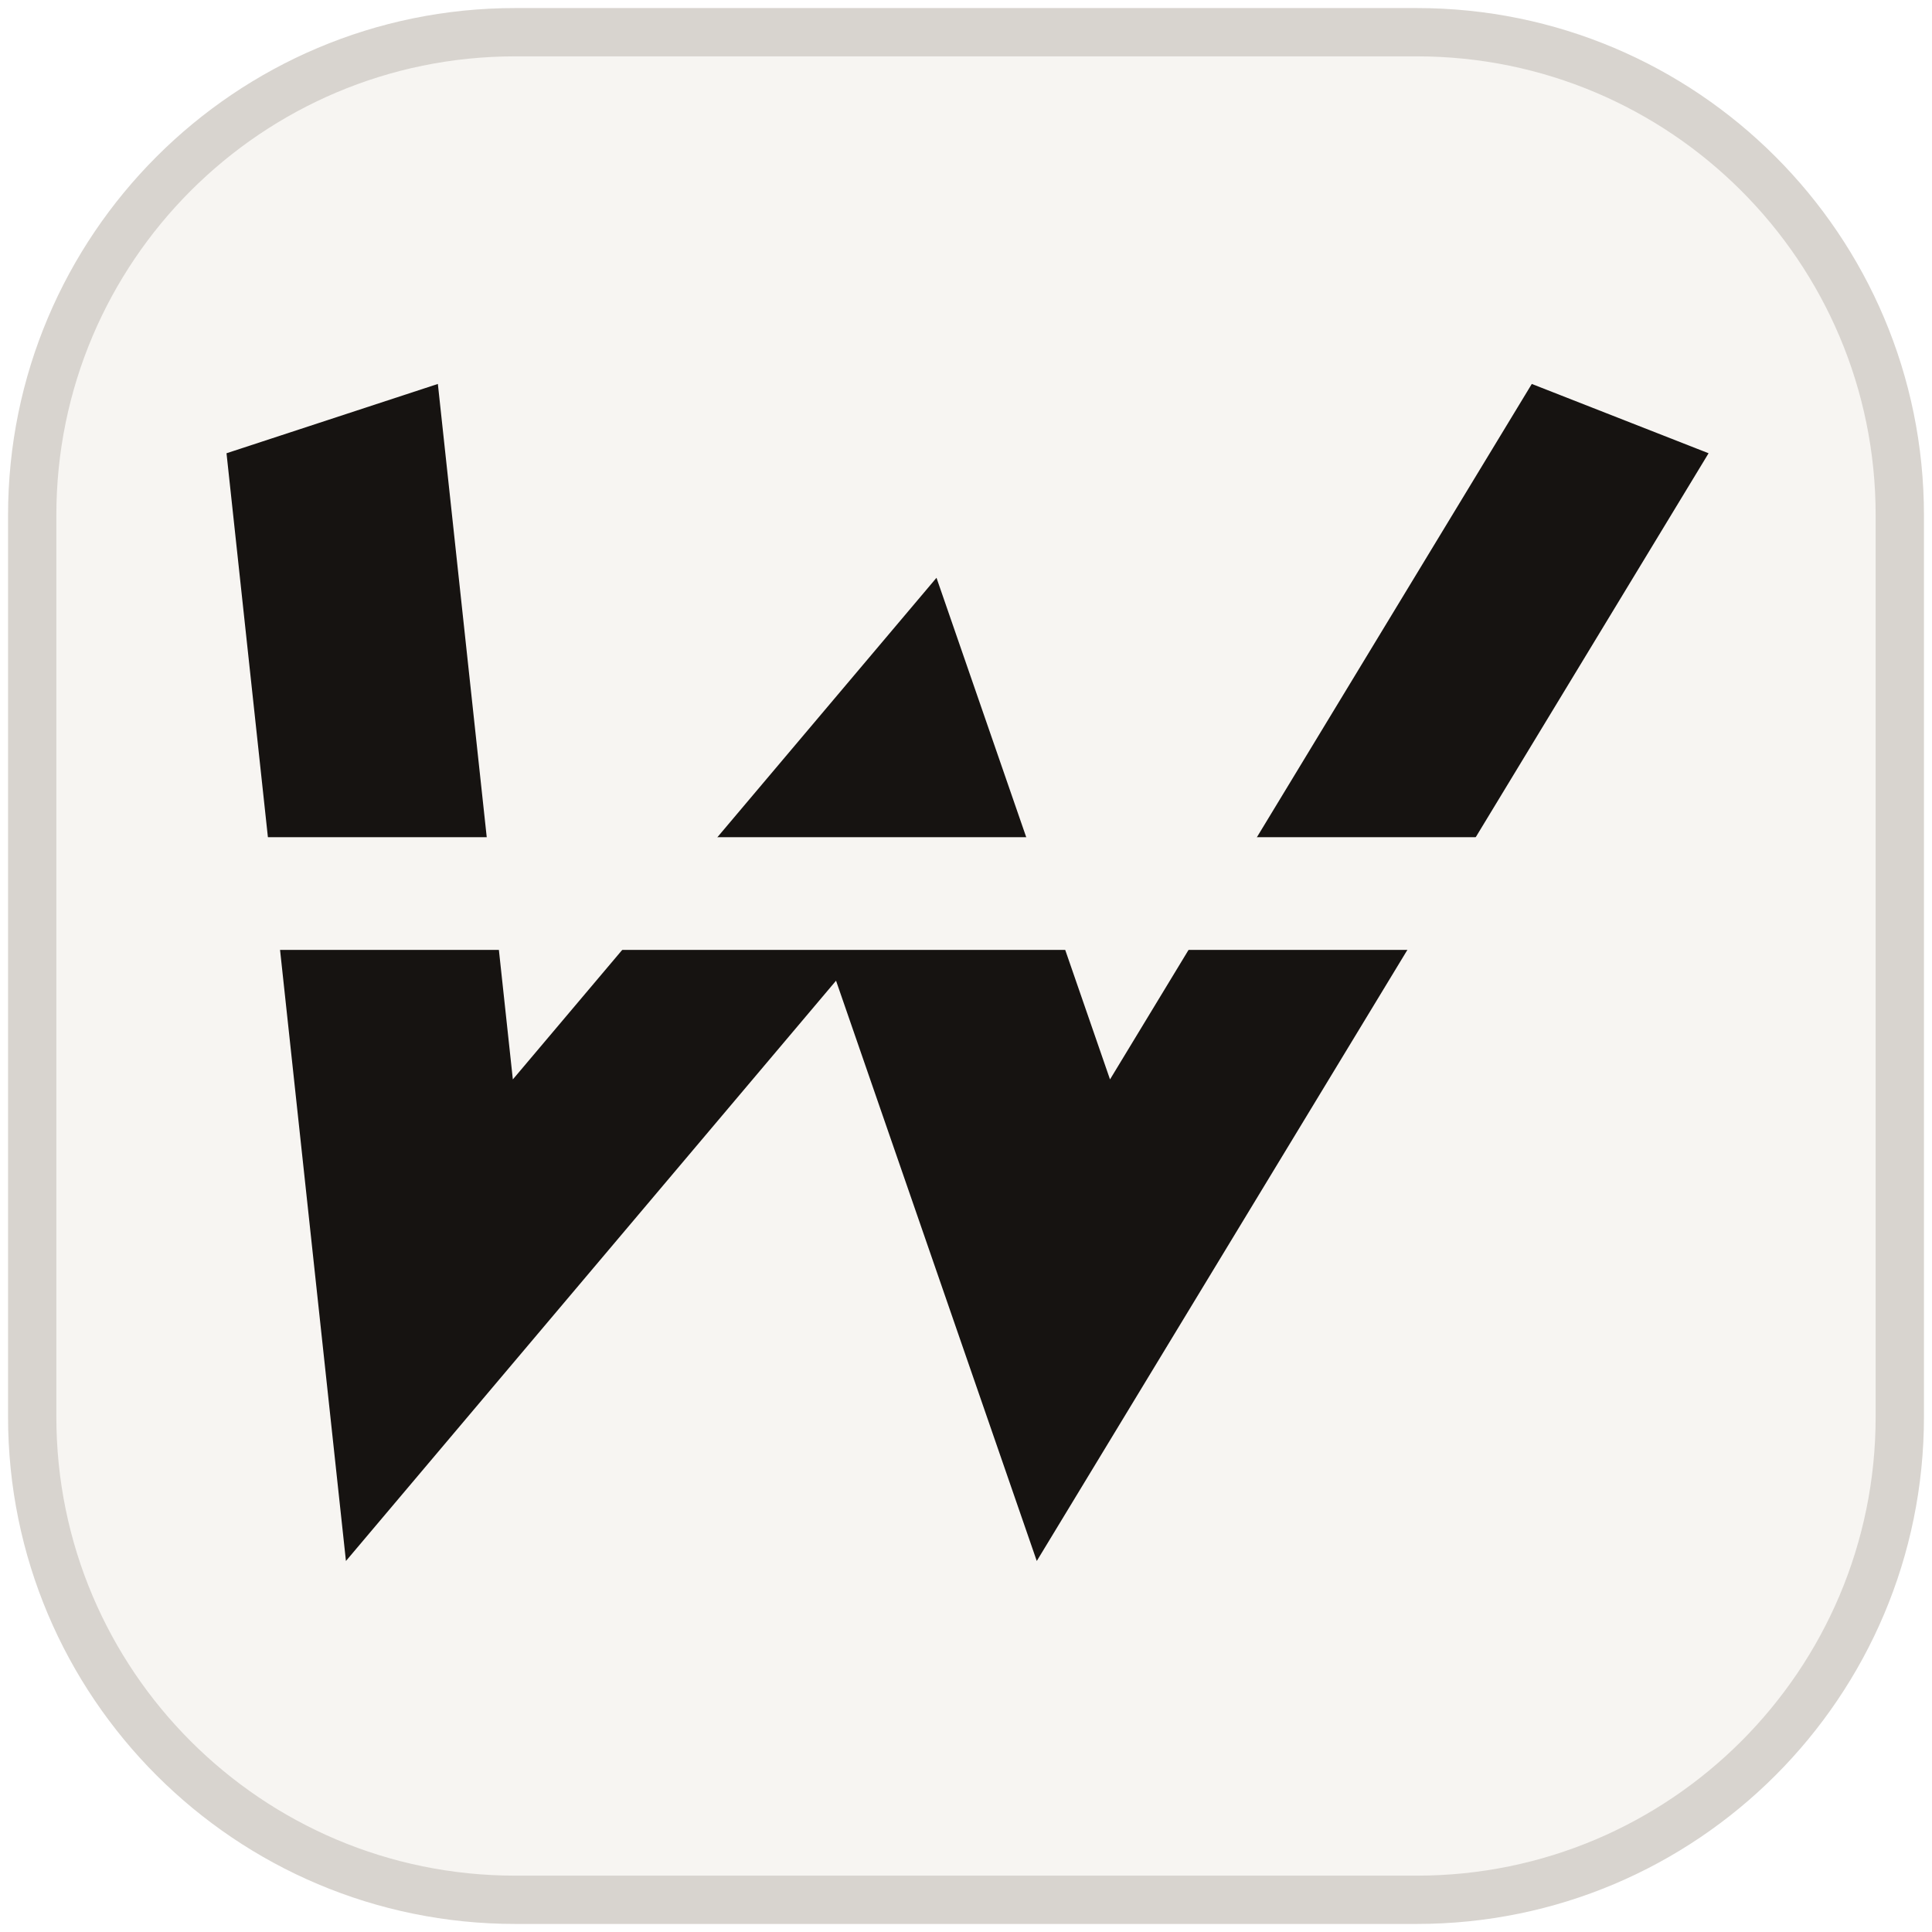
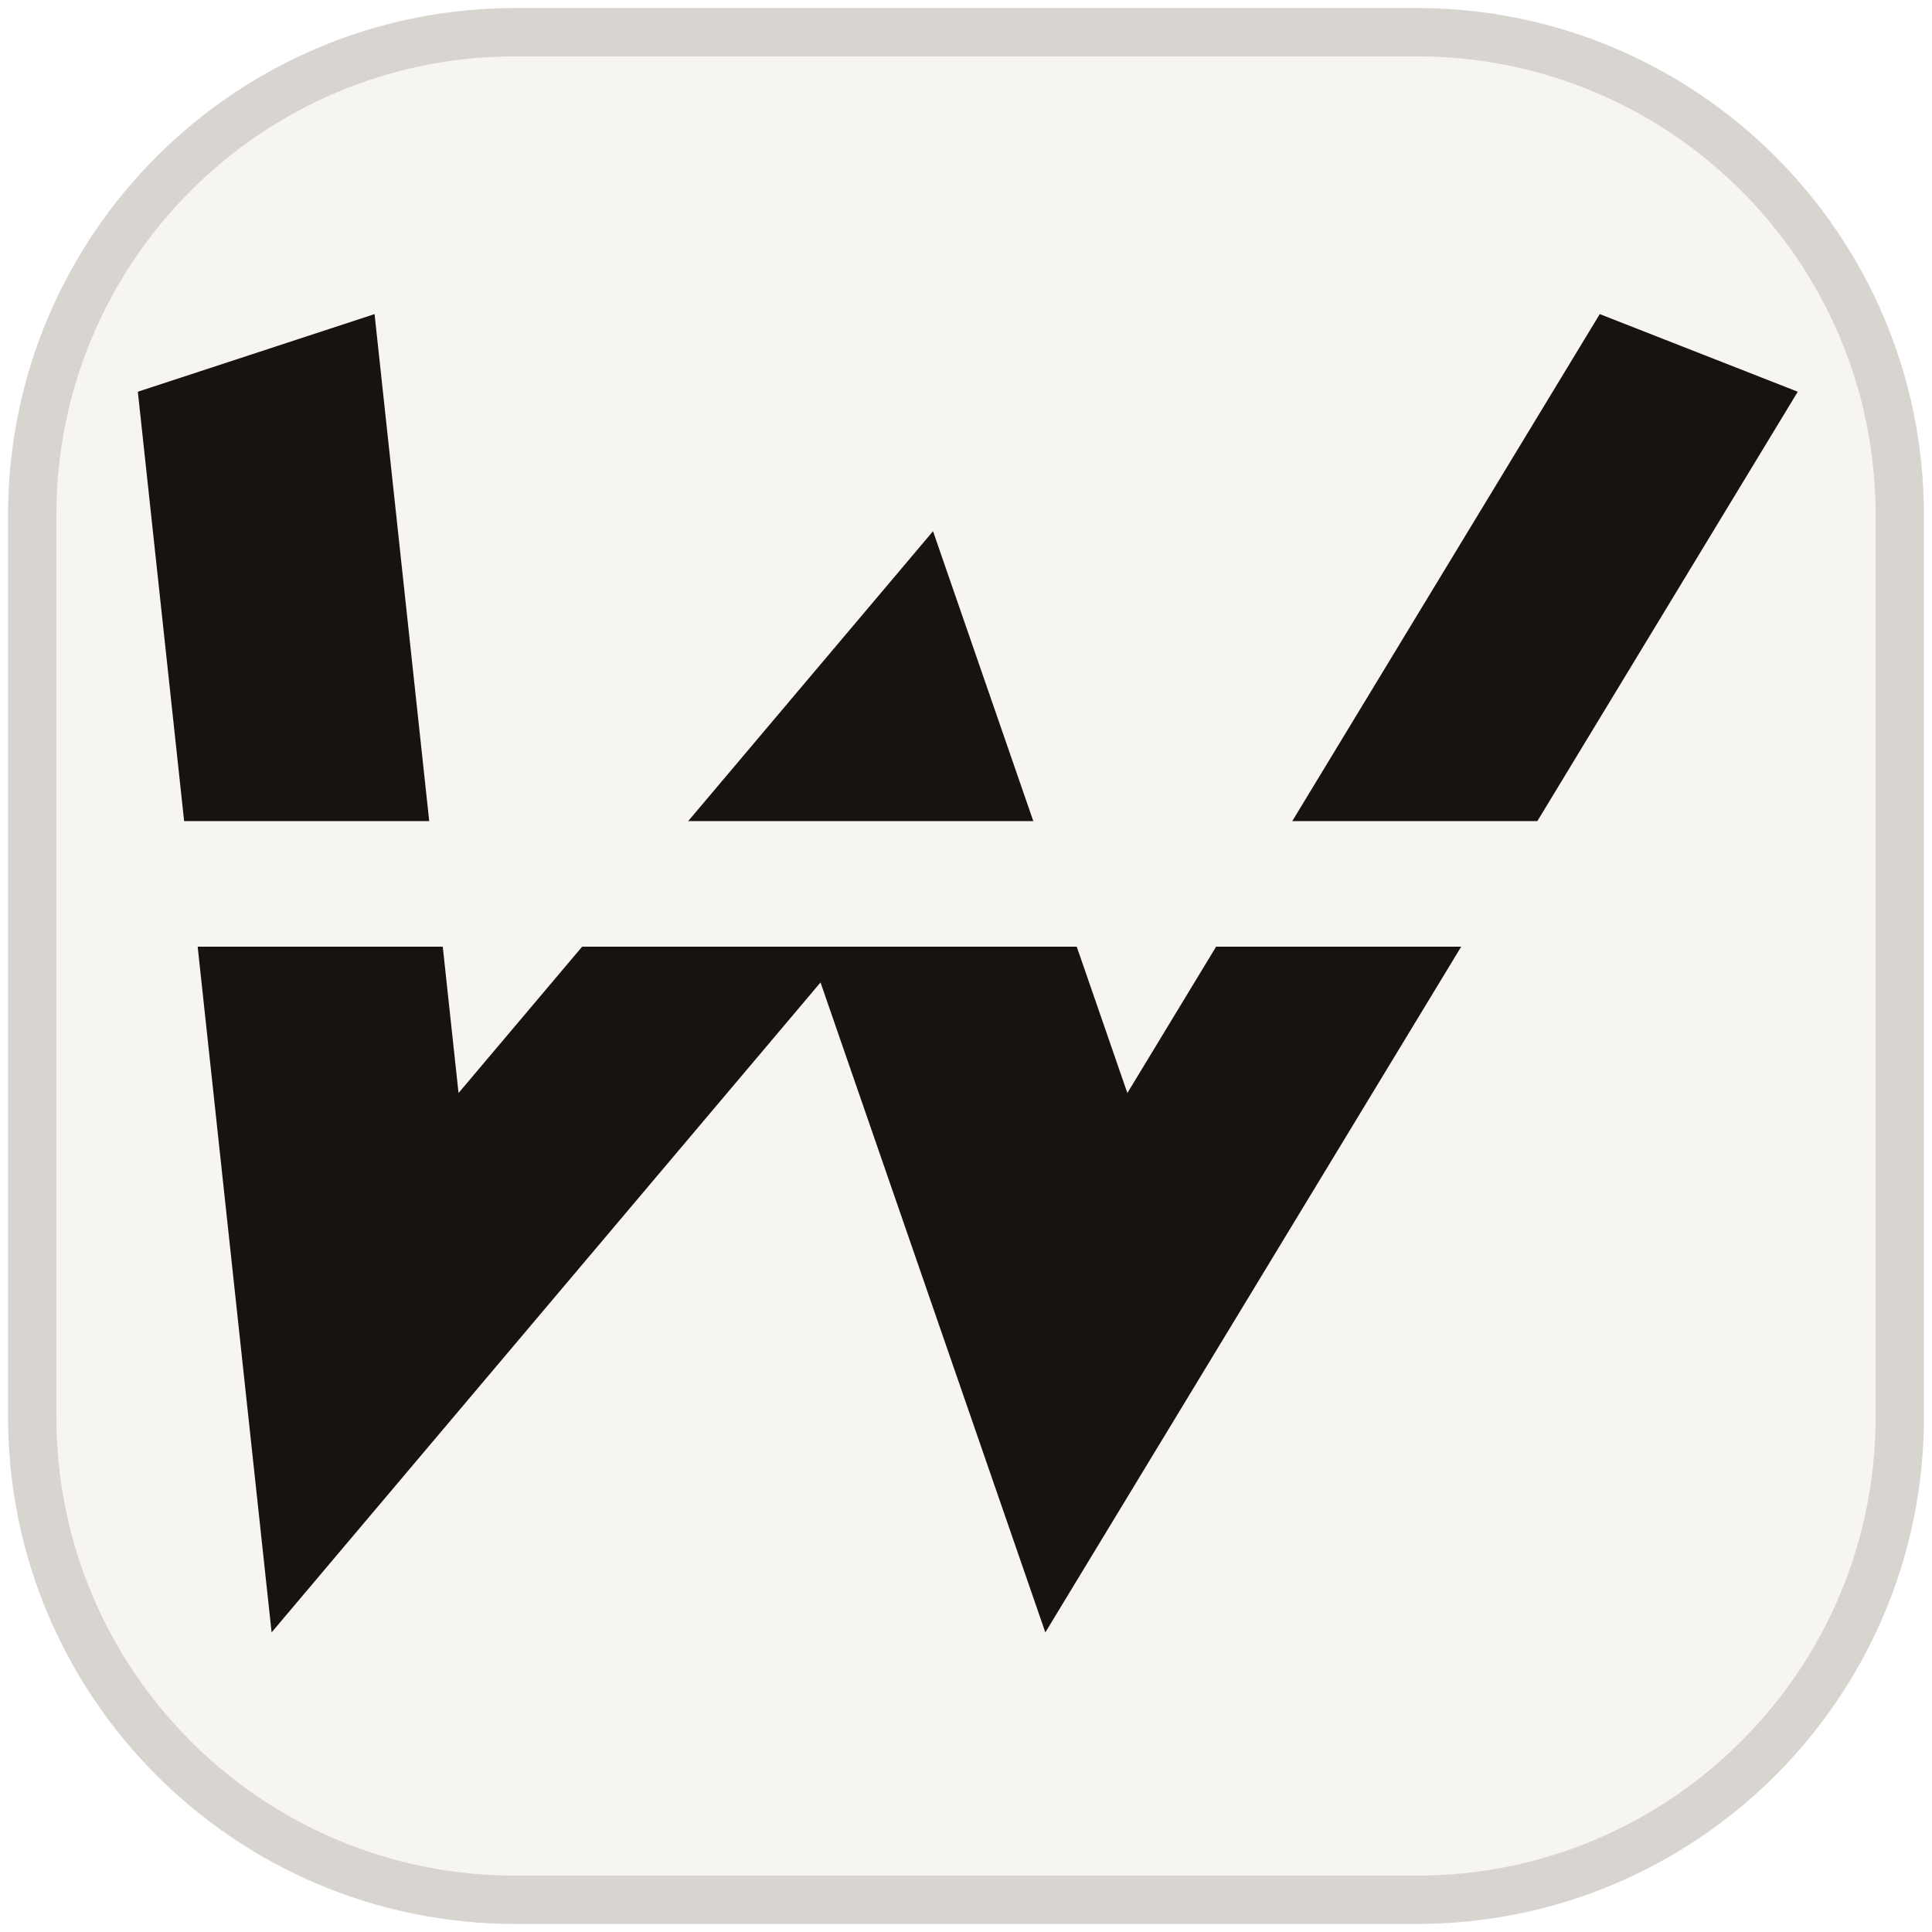
<svg xmlns="http://www.w3.org/2000/svg" viewBox="0 0 120 120">
  <rect x="2" y="2" width="116" height="116" rx="30" fill="#f7f5f2" stroke="#d8d4cf" stroke-width="3" />
-   <g transform="translate(1.63,22) scale(0.4)">
+   <g transform="translate(-5.37,17.44) scale(0.448)">
    <g transform="translate(40,0) skewX(-14)">
      <path d="M10 10 L60 150 L110 66 L160 150 L210 10" fill="none" stroke="#161311" stroke-width="32" stroke-linejoin="miter" stroke-linecap="butt" />
    </g>
  </g>
-   <rect x="10" y="52" width="100" height="7" fill="#f7f5f2" />
+   <rect x="4.0" y="51.0" width="112.0" height="7.8" fill="#f7f5f2" />
</svg>
